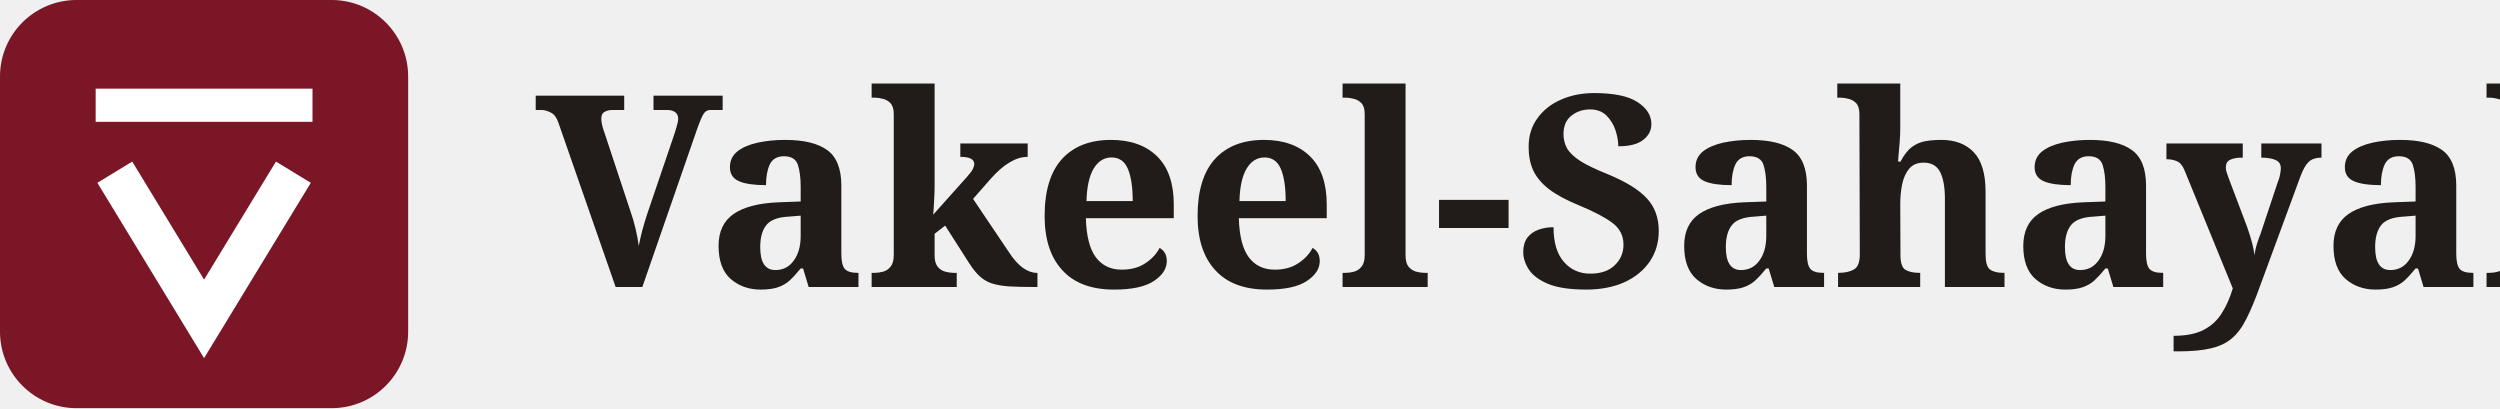
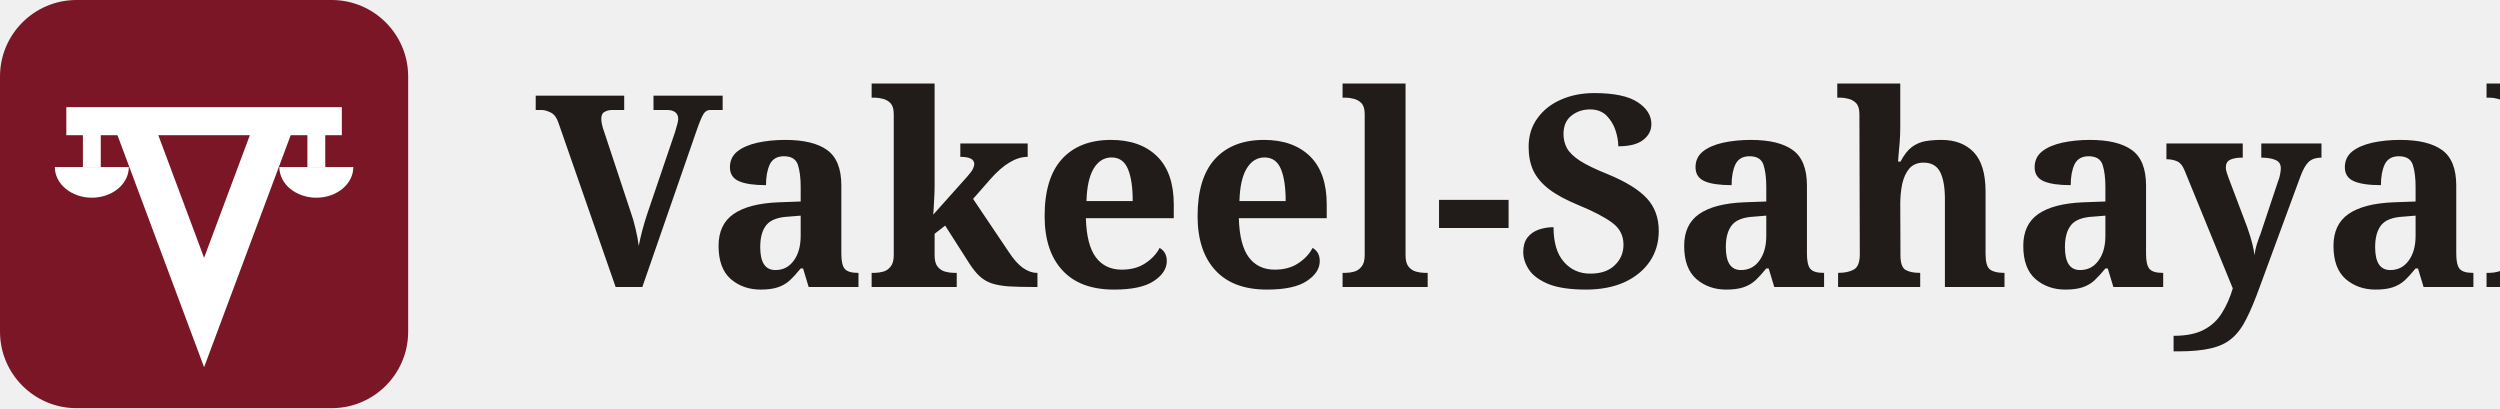
<svg xmlns="http://www.w3.org/2000/svg" viewBox="0 0 196 32" width="196" height="32" role="img" aria-label="Vakeel-Sahayak">
  <rect width="32" height="32" rx="6" fill="#7A1626" />
-   <path d="M9 13.5 16 25l7-11.5" fill="none" stroke="#FFFFFF" stroke-width="3.2" stroke-linejoin="miter" />
-   <path d="M7.5 8.25h17" fill="none" stroke="#FFFFFF" stroke-width="2.6" />
+   <path d="M10.4 9.5 16 24.5 21.6 9.5" fill="none" stroke="#FFFFFF" stroke-width="3" stroke-linejoin="miter" />
+   <path d="M5.2 9.5h21.6" fill="none" stroke="#FFFFFF" stroke-width="2.2" />
+   <path d="M7.2 9.5v3.6M24.8 9.5v3.6" fill="none" stroke="#FFFFFF" stroke-width="1.4" />
+   <path d="M4.3 13.1h5.8a2.9 2.4 0 0 1-5.8 0ZM21.9 13.1h5.8a2.9 2.4 0 0 1-5.8 0Z" fill="#FFFFFF" />
  <text x="42" y="22.5" font-family="Newsreader, 'Iowan Old Style', Georgia, serif" font-size="21" font-weight="600" fill="#211C19">Vakeel-Sahayak</text>
</svg>
